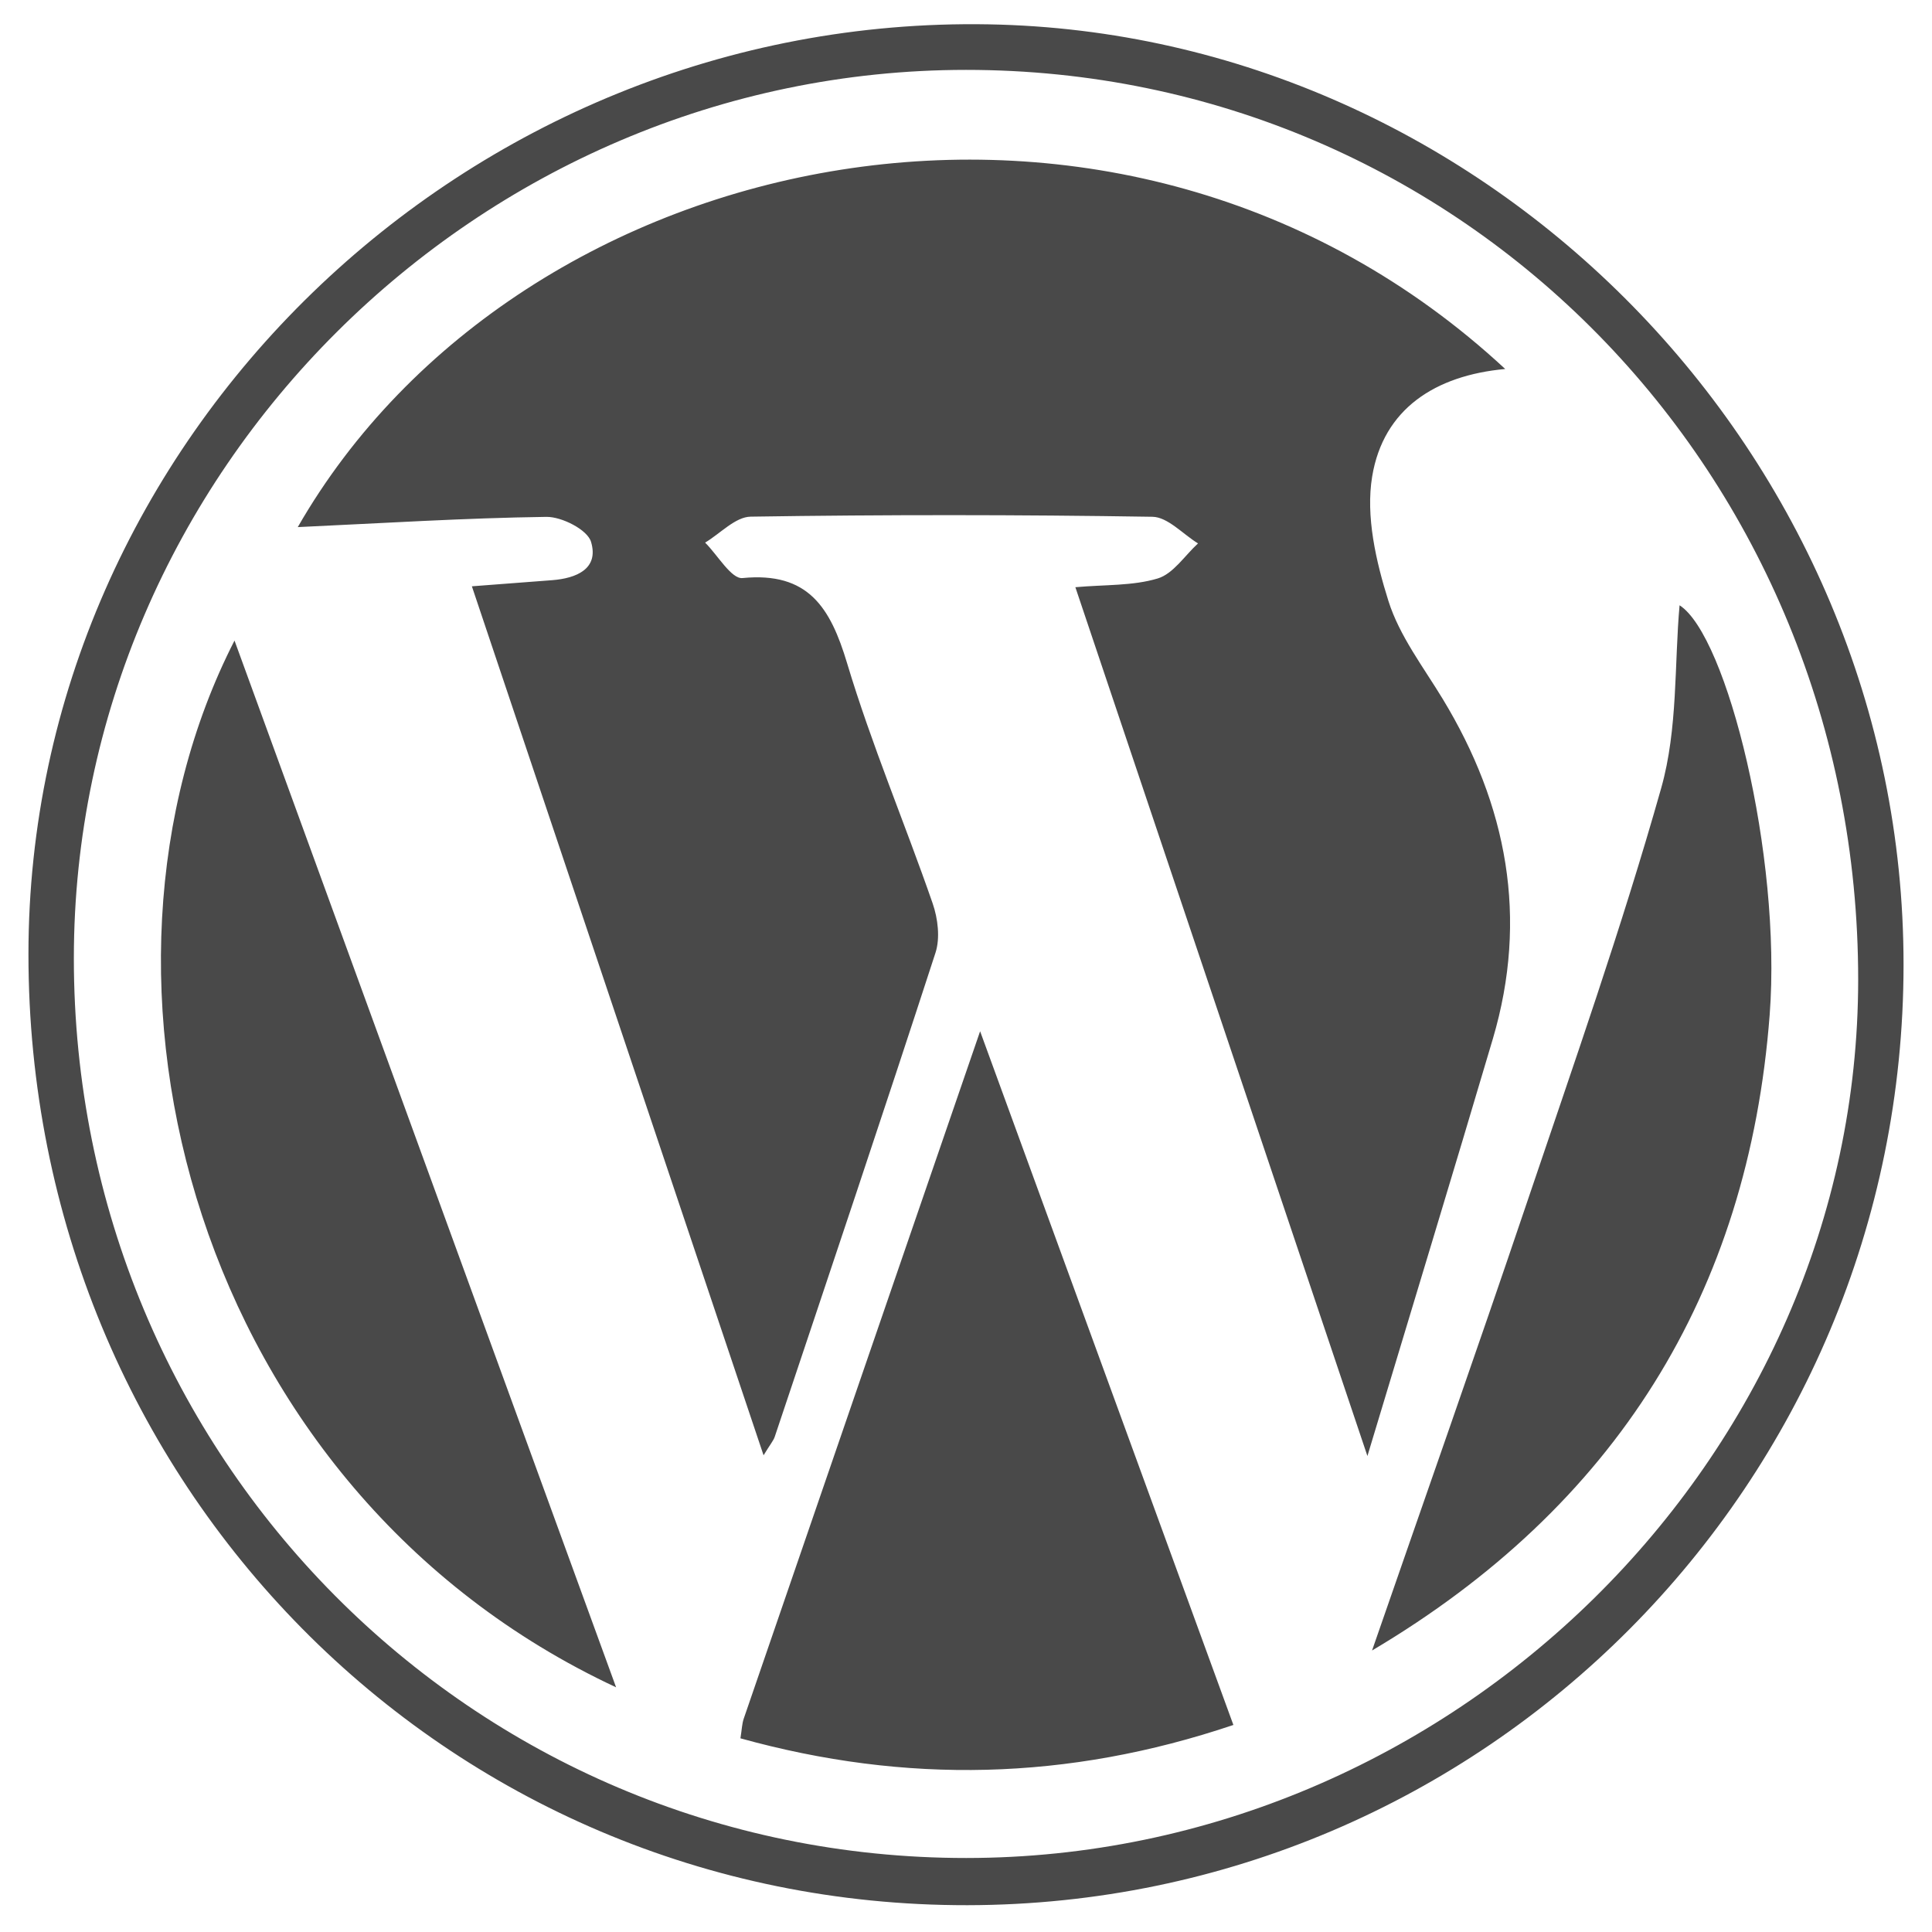
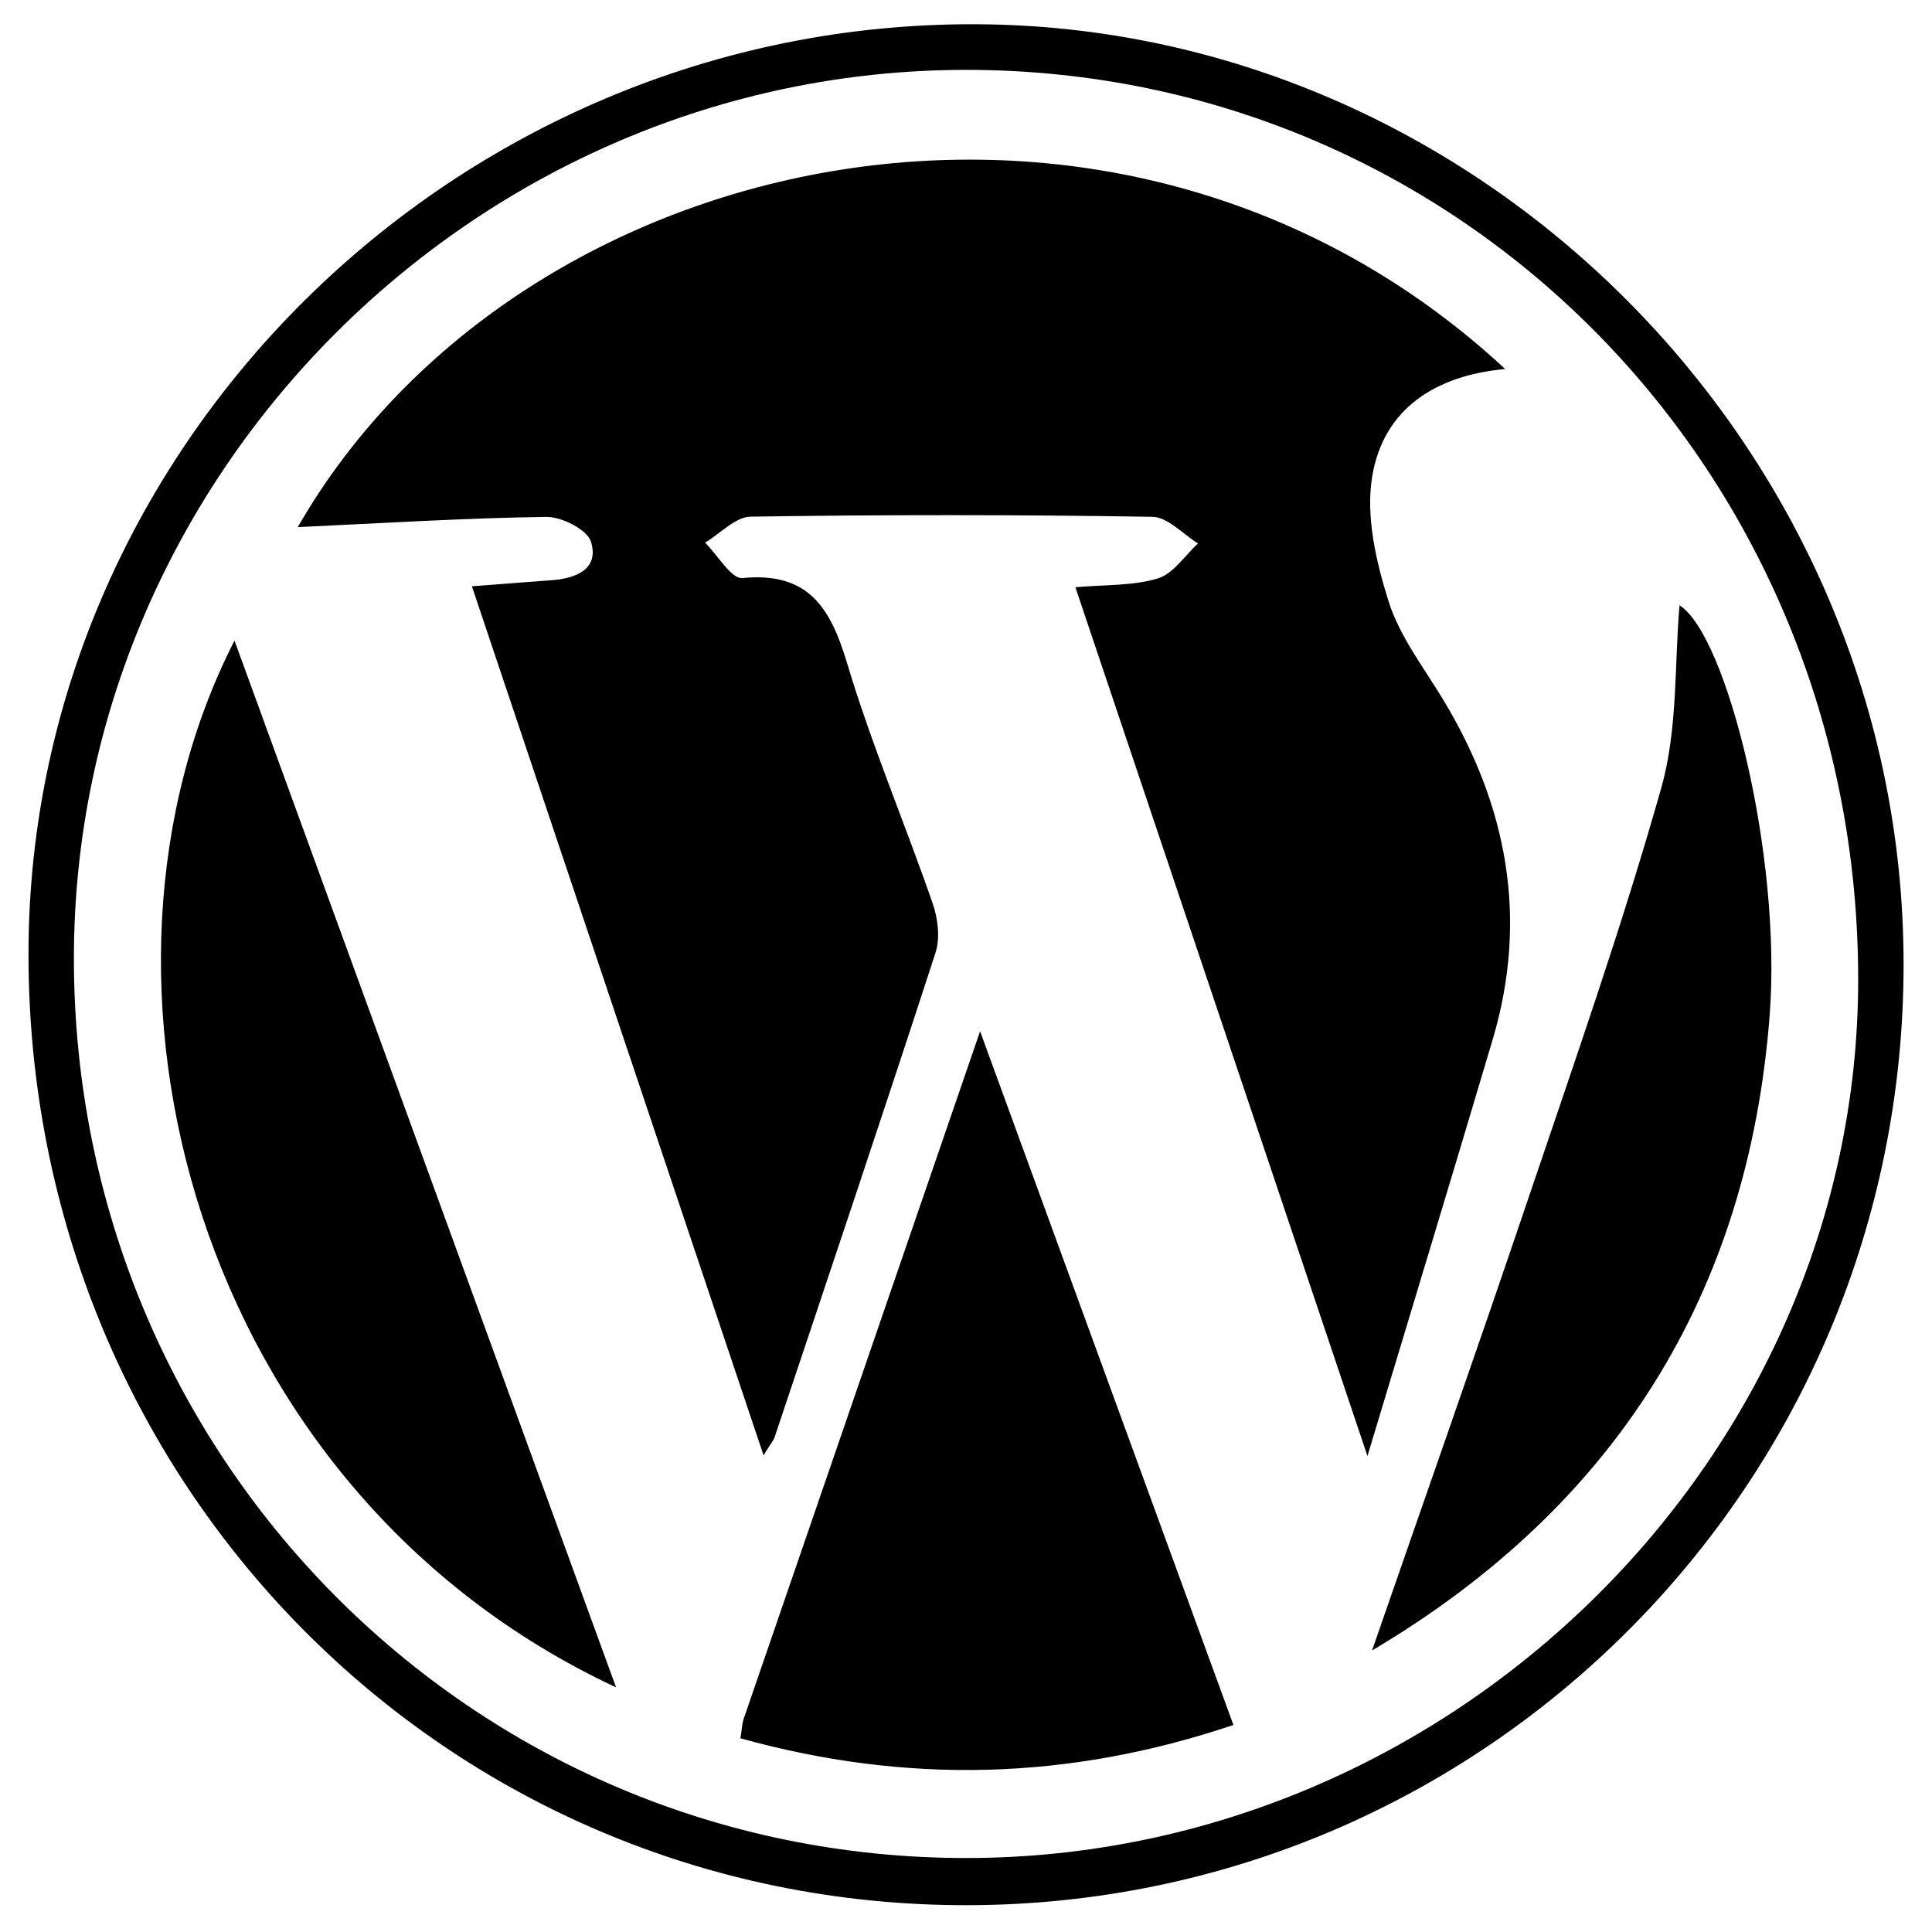
- <svg xmlns="http://www.w3.org/2000/svg" viewBox="0 0 128 128">
-   <path fill-rule="evenodd" clip-rule="evenodd" fill="#494949" d="M64.094 126.224c34.275-.052 62.021-27.933 62.021-62.325 0-33.833-27.618-61.697-60.613-62.286C30.85.995 1.894 29.113 1.885 63.21c-.01 35.079 27.612 63.064 62.209 63.014zM63.993 4.63c32.907-.011 59.126 26.725 59.116 60.28-.011 31.679-26.925 58.18-59.092 58.187-32.771.007-59.125-26.563-59.124-59.608.002-32.193 26.766-58.848 59.1-58.859zM39.157 35.896c.538 1.793-.968 2.417-2.569 2.542-1.685.13-3.369.257-5.325.406 6.456 19.234 12.815 38.183 19.325 57.573.464-.759.655-.973.739-1.223 3.574-10.682 7.168-21.357 10.651-32.069.318-.977.16-2.271-.188-3.275-1.843-5.32-4.051-10.524-5.667-15.908-1.105-3.686-2.571-6.071-6.928-5.644-.742.073-1.648-1.524-2.479-2.349 1.005-.6 2.003-1.704 3.017-1.719a849.593 849.593 0 0126.618.008c1.018.017 2.016 1.15 3.021 1.765-.88.804-1.639 2.01-2.668 2.321-1.651.498-3.482.404-5.458.58l19.349 57.56c2.931-9.736 5.658-18.676 8.31-27.639 2.366-8.001.956-15.473-3.322-22.52-1.286-2.119-2.866-4.175-3.595-6.486-.828-2.629-1.516-5.622-1.077-8.259.745-4.469 4.174-6.688 8.814-7.113C74.333.881 34.431 9.317 19.728 34.922c5.66-.261 11.064-.604 16.472-.678 1.022-.013 2.717.851 2.957 1.652zm10.117 77.971c-.118.345-.125.729-.218 1.302 10.943 3.034 21.675 2.815 32.659-.886l-16.78-45.96c-5.37 15.611-10.52 30.575-15.661 45.544zm-8.456-2.078l-25.281-69.35c-11.405 22.278-2.729 56.268 25.281 69.35zm76.428-44.562c.802-10.534-2.832-25.119-5.97-27.125-.35 3.875-.106 8.186-1.218 12.114-2.617 9.255-5.817 18.349-8.899 27.468-3.35 9.912-6.832 19.779-10.257 29.666 16.092-9.539 24.935-23.618 26.344-42.123z" />
+ <svg xmlns="http://www.w3.org/2000/svg" width="24" height="24" viewBox="0 0 24 24" fill="none">
+   <path fill-rule="evenodd" clip-rule="evenodd" d="M12.018 23.667C18.444 23.657 23.647 18.43 23.647 11.981C23.647 5.638 18.468 0.413 12.282 0.303C5.784 0.187 0.355 5.459 0.354 11.852C0.352 18.429 5.531 23.677 12.018 23.667V23.667ZM11.999 0.868C18.169 0.866 23.085 5.879 23.083 12.171C23.081 18.111 18.035 23.08 12.003 23.081C5.859 23.082 0.917 18.1 0.918 11.904C0.918 5.868 5.936 0.87 11.999 0.868V0.868ZM7.342 6.731C7.443 7.067 7.161 7.184 6.86 7.207C6.544 7.232 6.229 7.256 5.862 7.283C7.072 10.89 8.265 14.443 9.485 18.078C9.572 17.936 9.608 17.896 9.624 17.849C10.294 15.846 10.968 13.845 11.621 11.836C11.681 11.653 11.651 11.41 11.586 11.222C11.24 10.225 10.826 9.249 10.523 8.239C10.316 7.548 10.041 7.101 9.224 7.181C9.085 7.195 8.915 6.895 8.759 6.741C8.948 6.628 9.135 6.421 9.325 6.418C10.989 6.393 12.652 6.393 14.316 6.42C14.507 6.423 14.694 6.635 14.882 6.751C14.717 6.902 14.575 7.128 14.382 7.186C14.072 7.279 13.729 7.262 13.359 7.295L16.987 18.087C17.536 16.262 18.047 14.585 18.545 12.905C18.988 11.405 18.724 10.004 17.922 8.682C17.681 8.285 17.384 7.9 17.248 7.466C17.093 6.973 16.964 6.412 17.046 5.918C17.186 5.08 17.828 4.664 18.698 4.584C13.938 0.165 6.456 1.747 3.699 6.548C4.76 6.499 5.774 6.435 6.788 6.421C6.979 6.419 7.297 6.581 7.342 6.731V6.731ZM9.239 21.35C9.217 21.415 9.216 21.487 9.198 21.594C11.25 22.163 13.262 22.122 15.322 21.428L12.175 12.811C11.168 15.738 10.203 18.544 9.239 21.35ZM7.653 20.961L2.913 7.958C0.775 12.135 2.402 18.508 7.653 20.961ZM21.984 12.605C22.134 10.63 21.453 7.895 20.864 7.519C20.799 8.246 20.845 9.054 20.636 9.791C20.145 11.526 19.545 13.231 18.967 14.941C18.339 16.799 17.686 18.649 17.044 20.503C20.061 18.715 21.72 16.075 21.984 12.605V12.605Z" fill="black" />
</svg>
